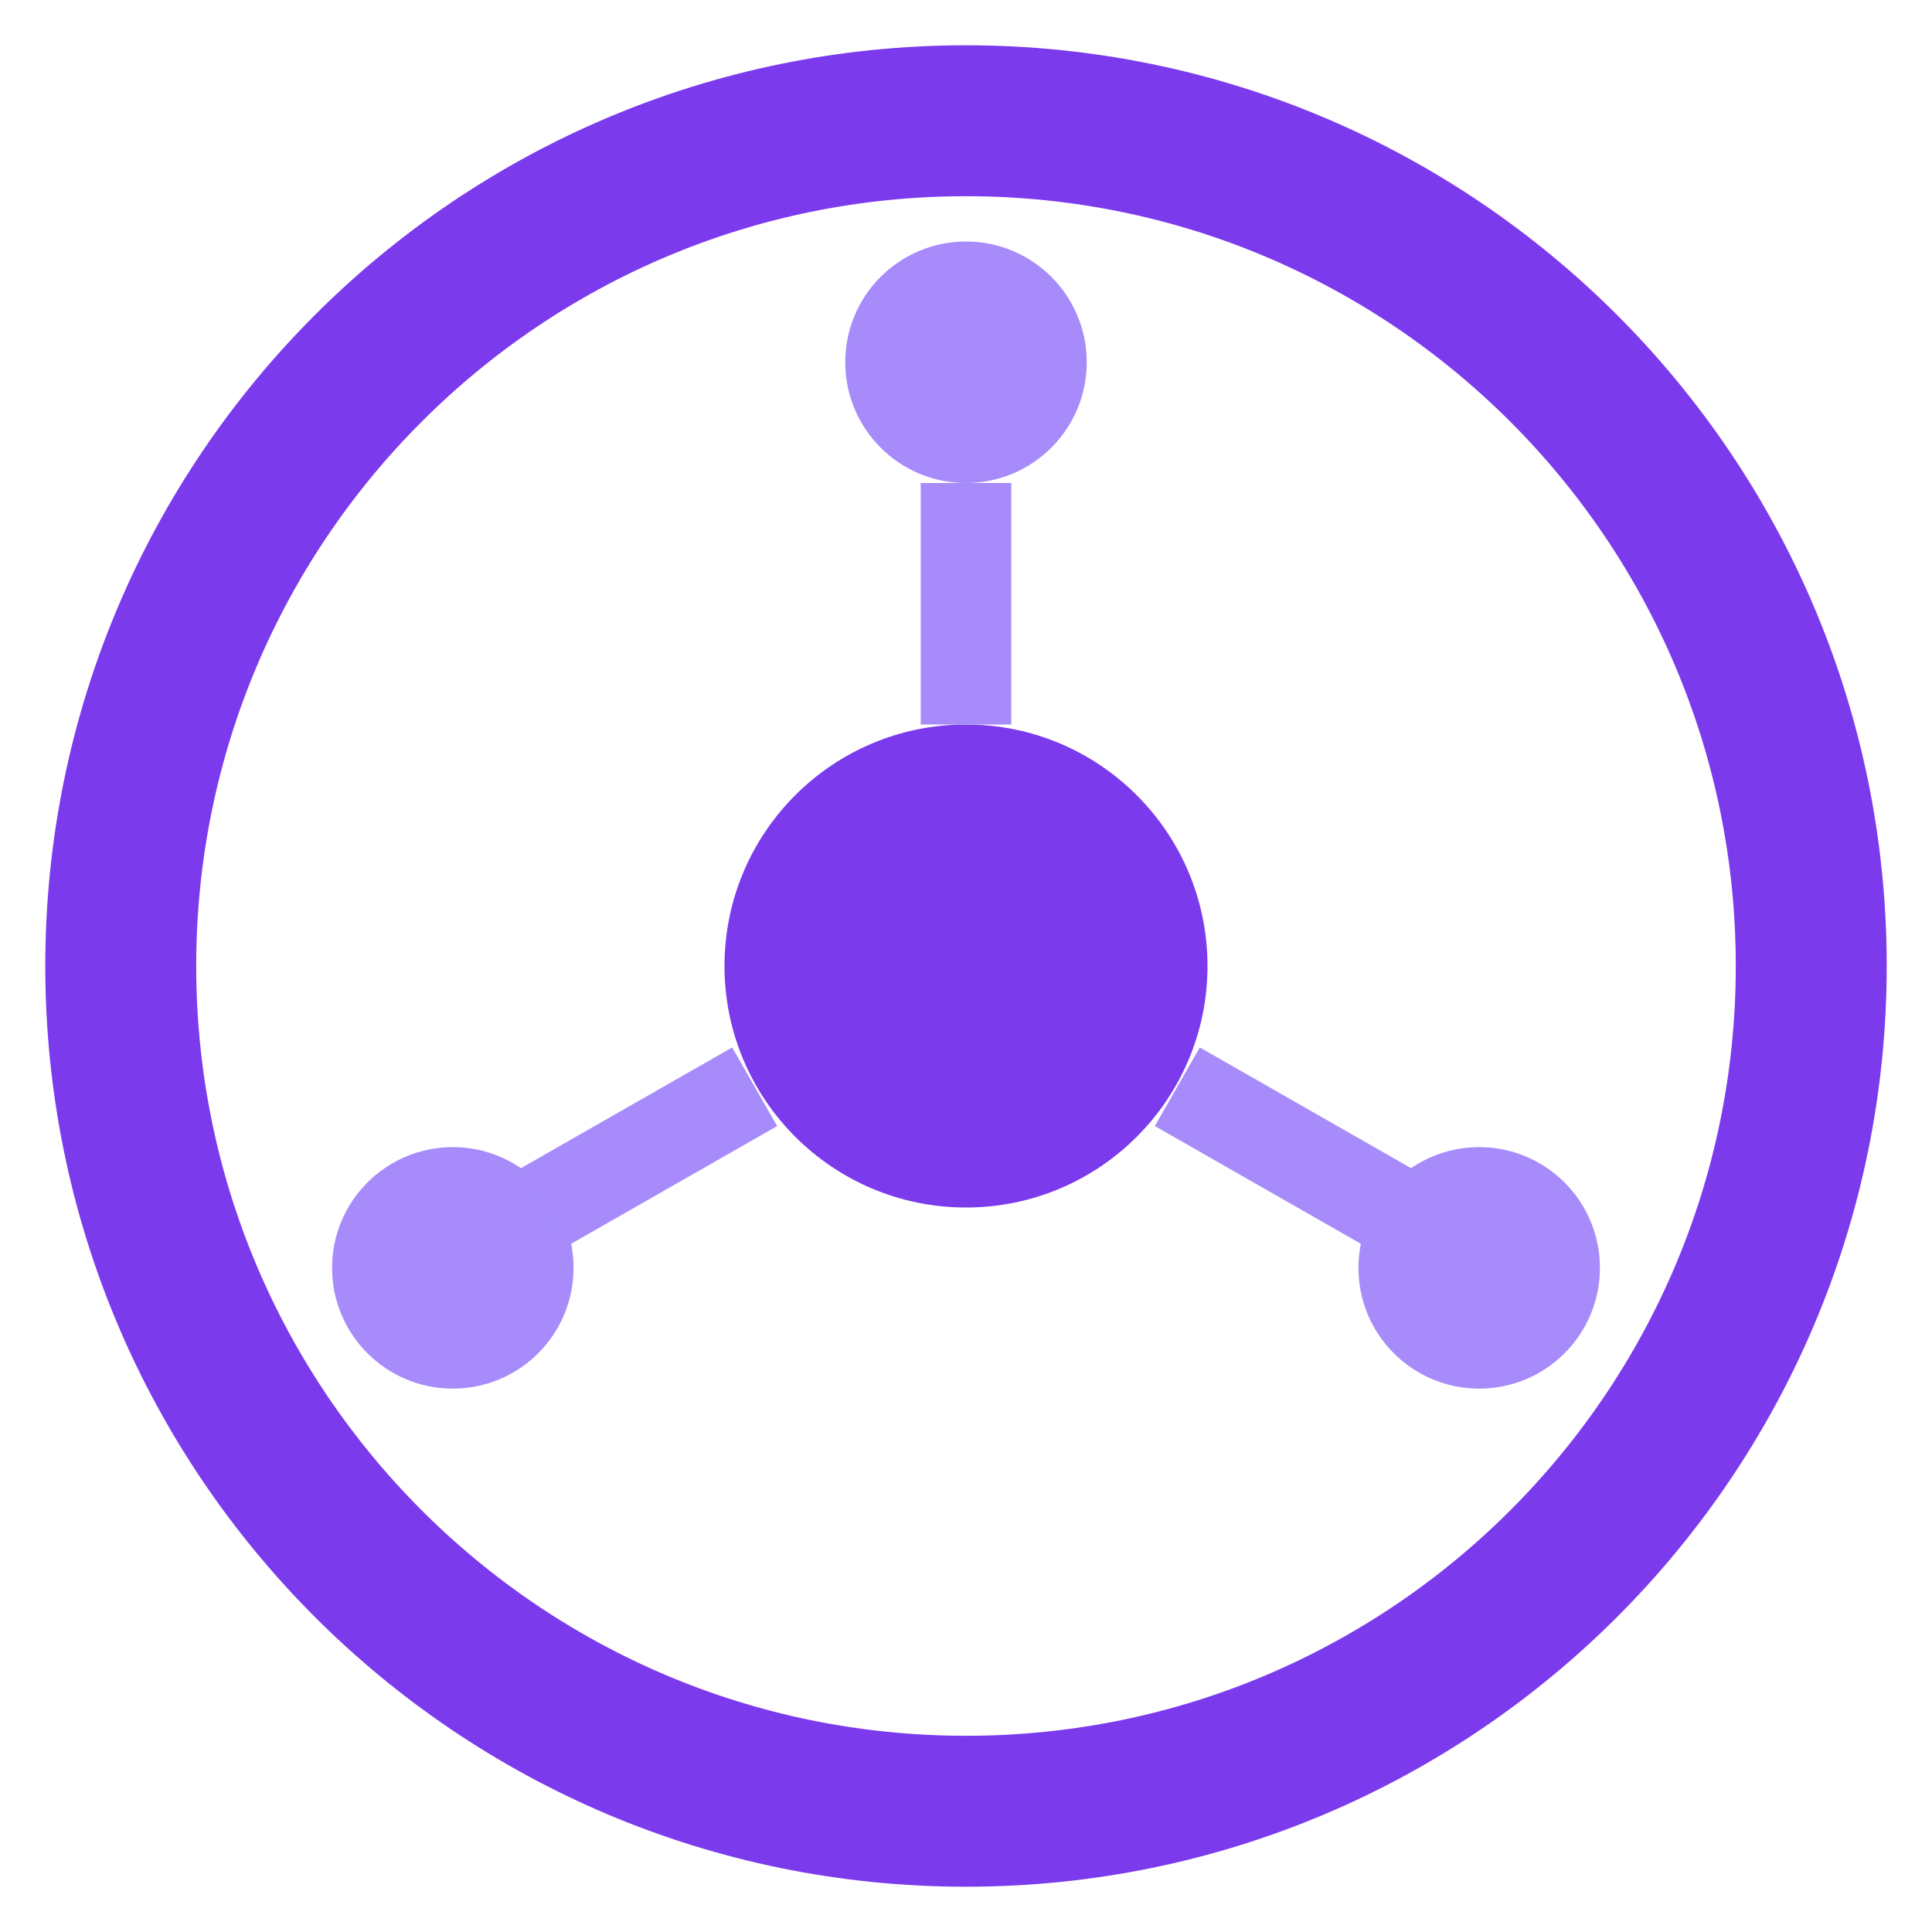
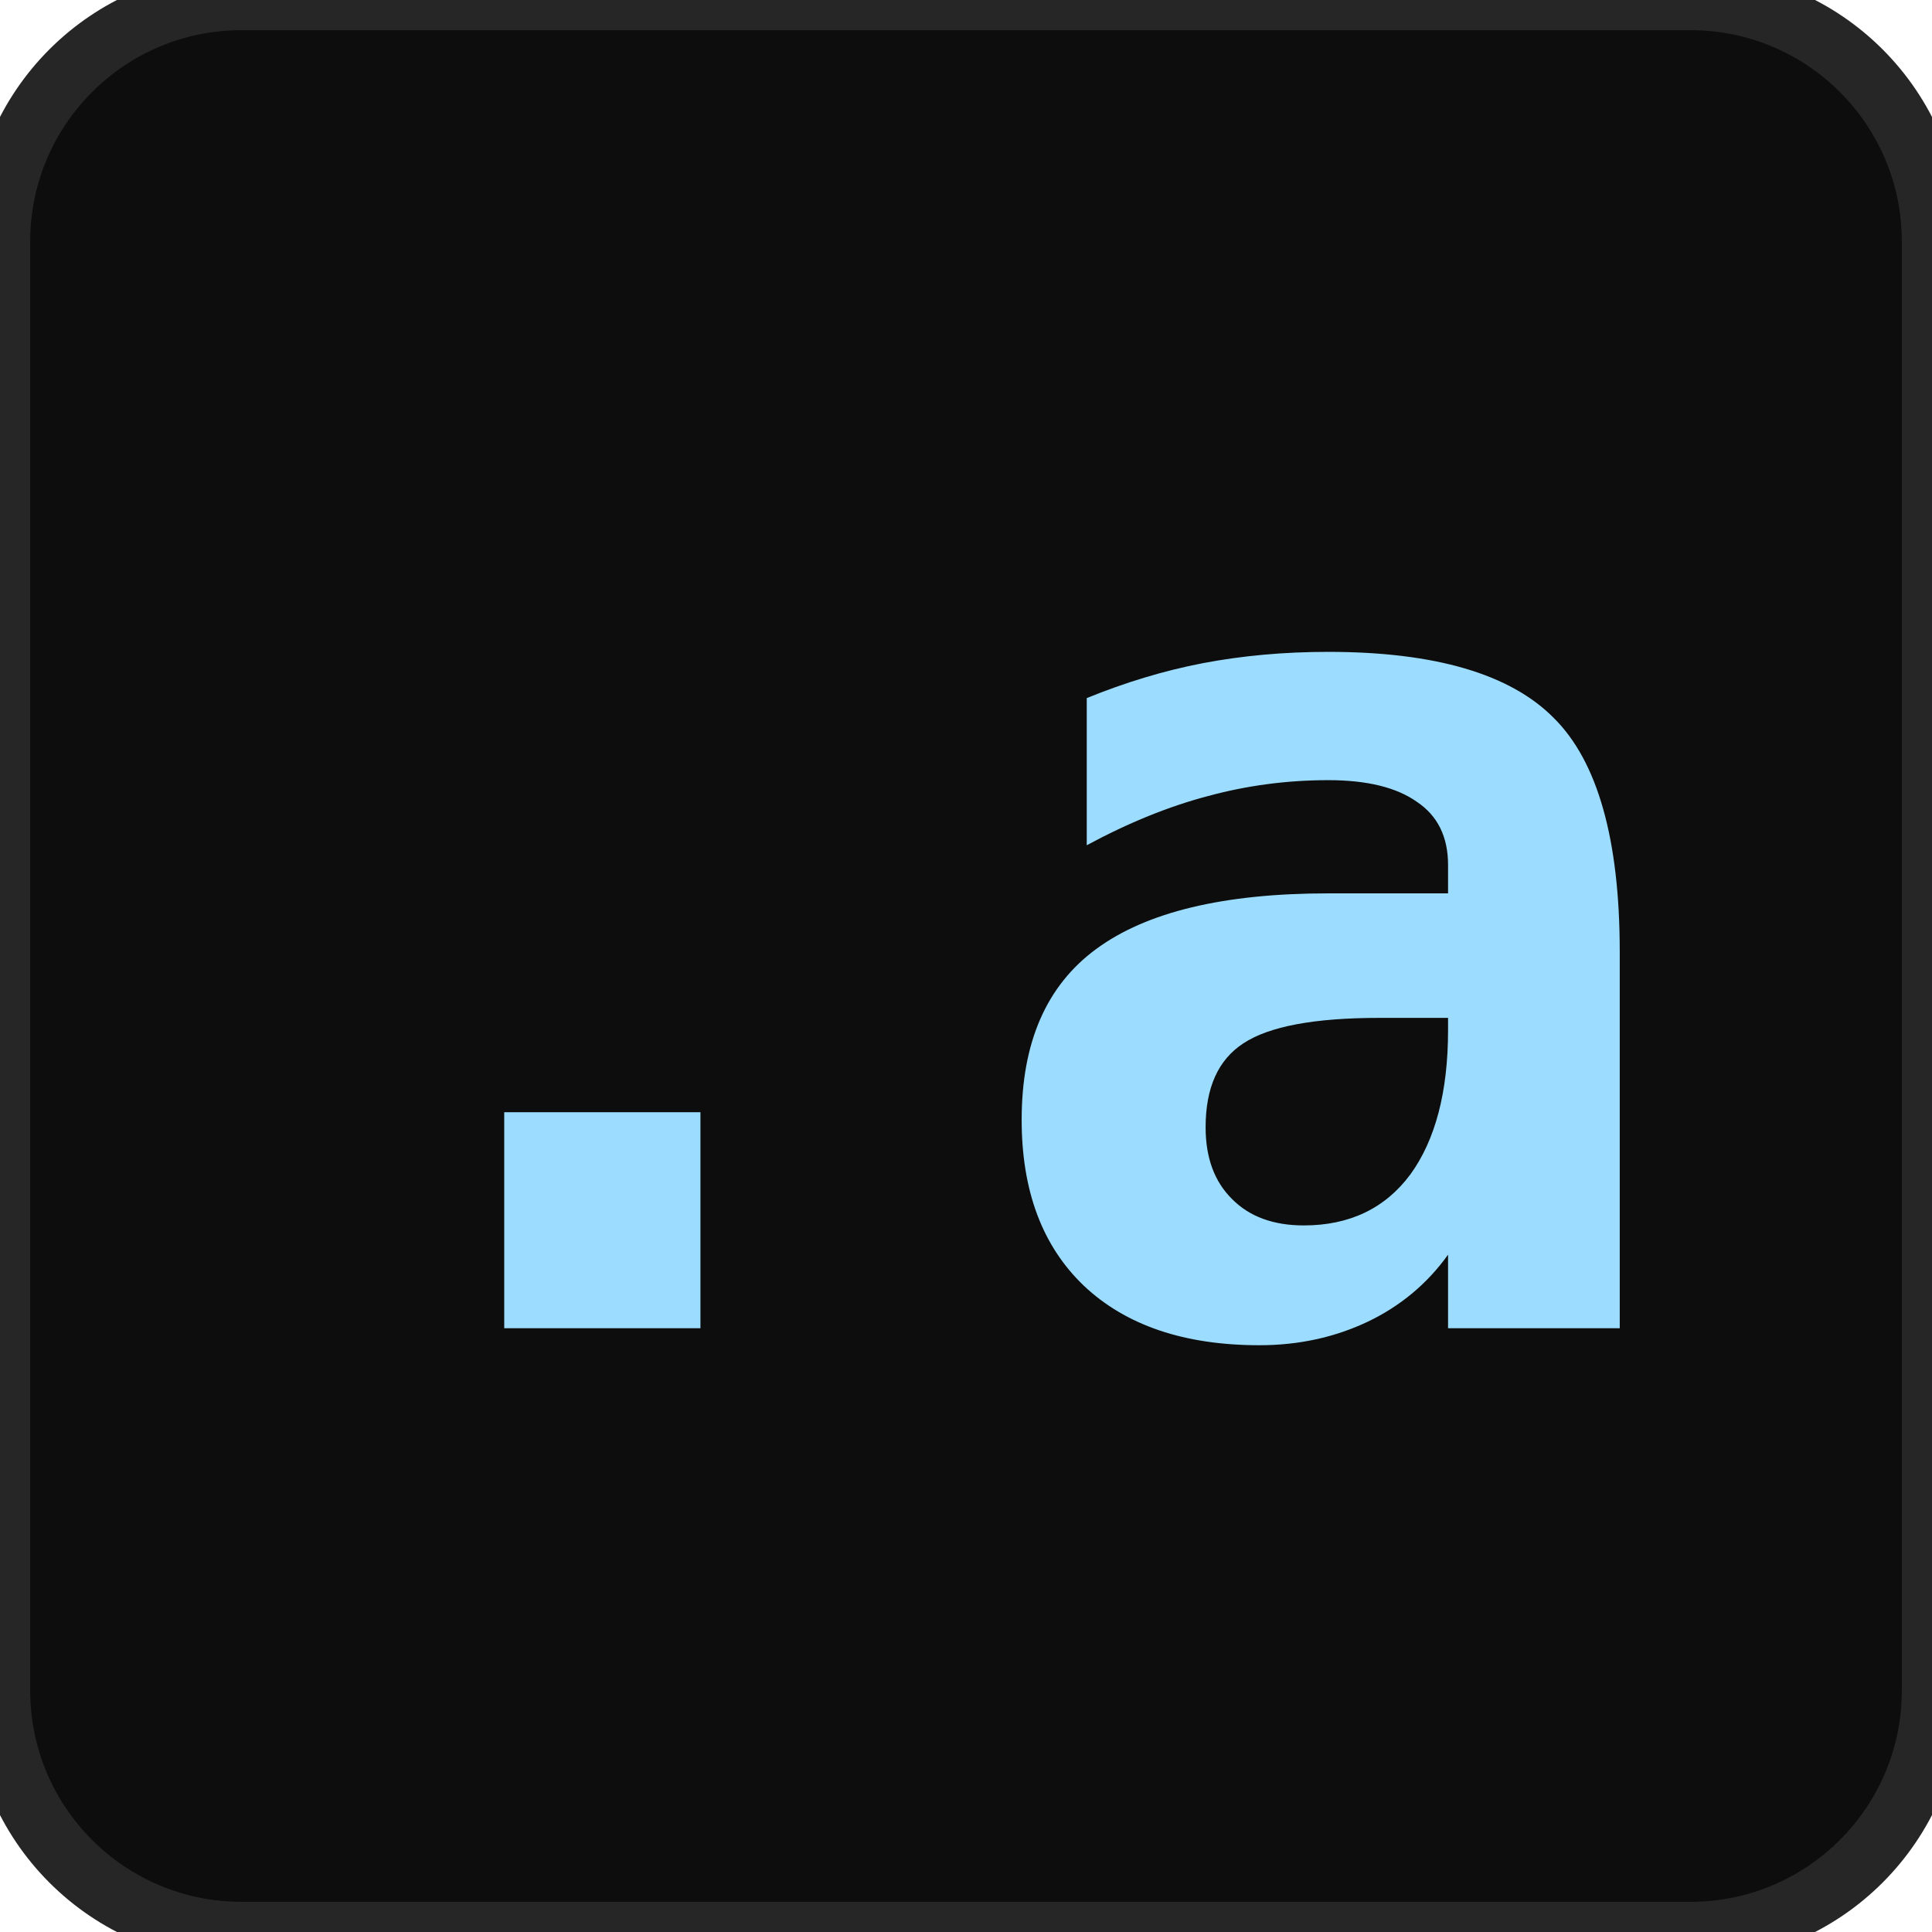
- <svg xmlns="http://www.w3.org/2000/svg" width="32" height="32" viewBox="0 0 32 32" fill="none">
-   <circle cx="16" cy="16" r="14" stroke="#7c3aed" stroke-width="2.5" fill="none" />
-   <circle cx="16" cy="16" r="4" fill="#7c3aed" />
-   <circle cx="16" cy="6" r="2" fill="#a78bfa" />
-   <circle cx="24.5" cy="21" r="2" fill="#a78bfa" />
-   <circle cx="7.5" cy="21" r="2" fill="#a78bfa" />
-   <line x1="16" y1="12" x2="16" y2="8" stroke="#a78bfa" stroke-width="1.5" />
-   <line x1="19.5" y1="18" x2="23" y2="20" stroke="#a78bfa" stroke-width="1.5" />
-   <line x1="12.5" y1="18" x2="9" y2="20" stroke="#a78bfa" stroke-width="1.5" />
+ <svg xmlns="http://www.w3.org/2000/svg" viewBox="0 0 32 32">
+   <rect width="32" height="32" rx="4" fill="#0d0d0d" stroke="#262626" stroke-width="1" />
+   <text x="16" y="22" text-anchor="middle" font-family="monospace" font-weight="bold" font-size="20" fill="#9cdcfe">.a</text>
</svg>
